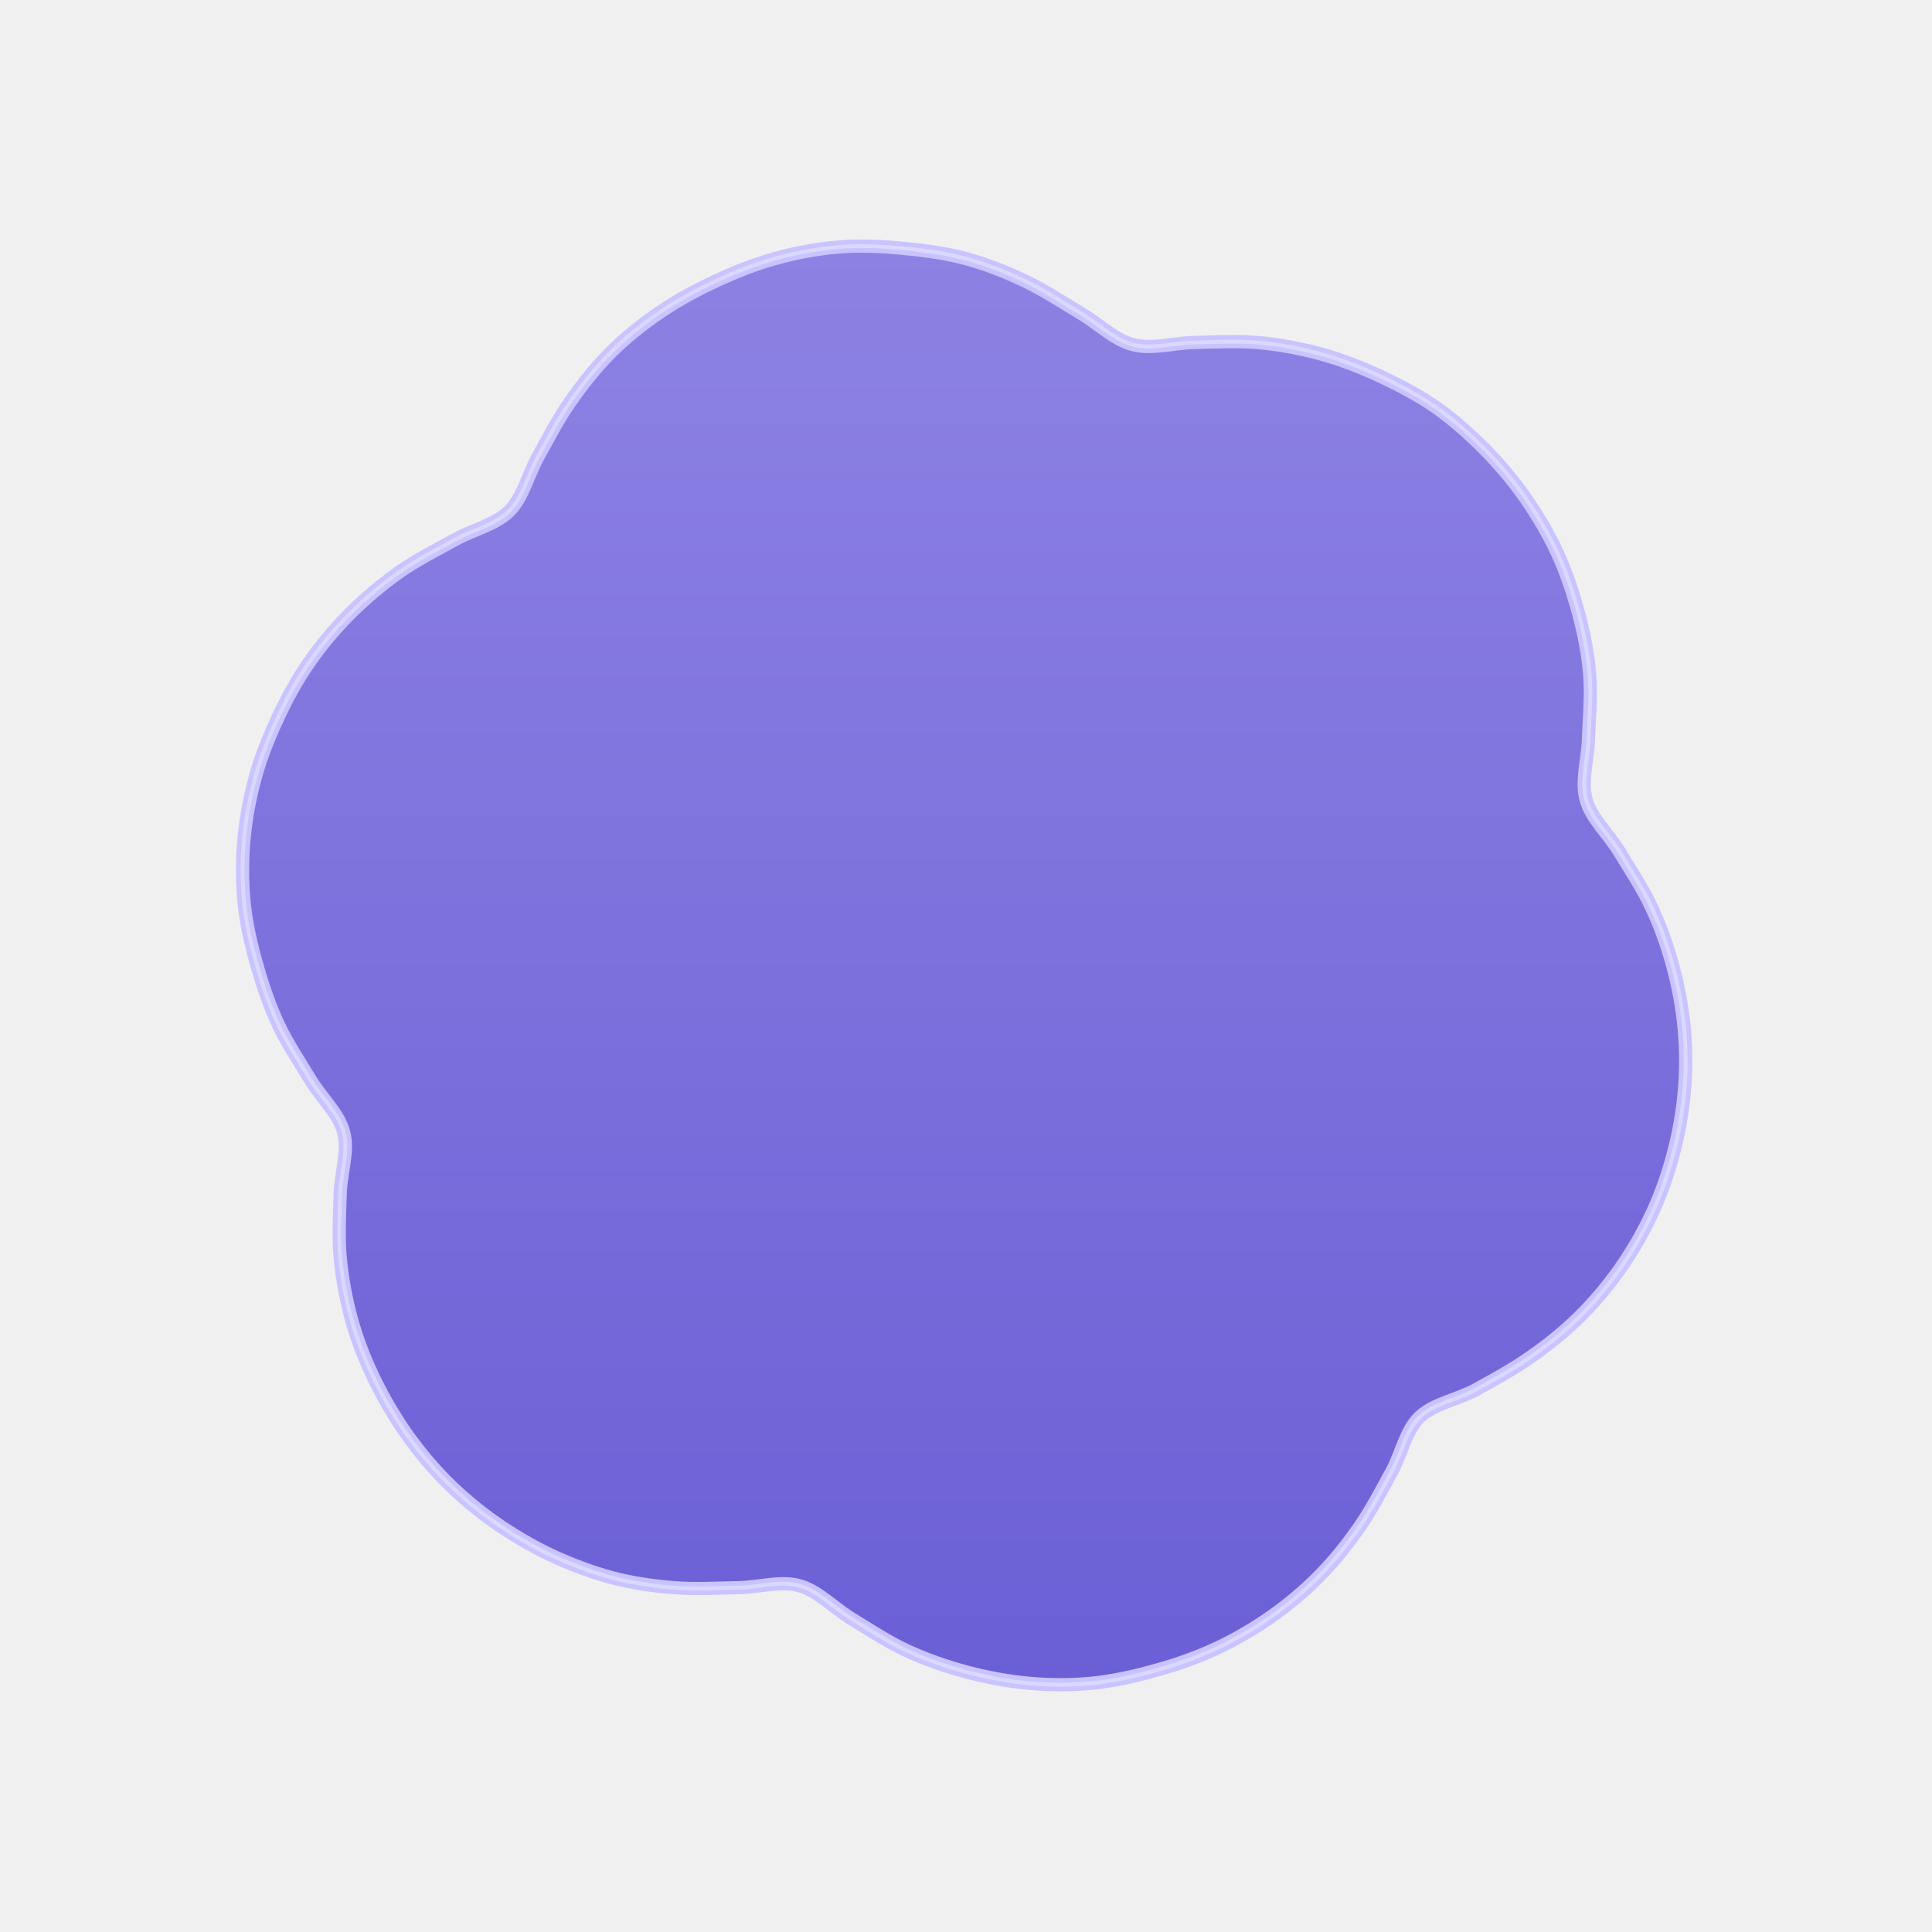
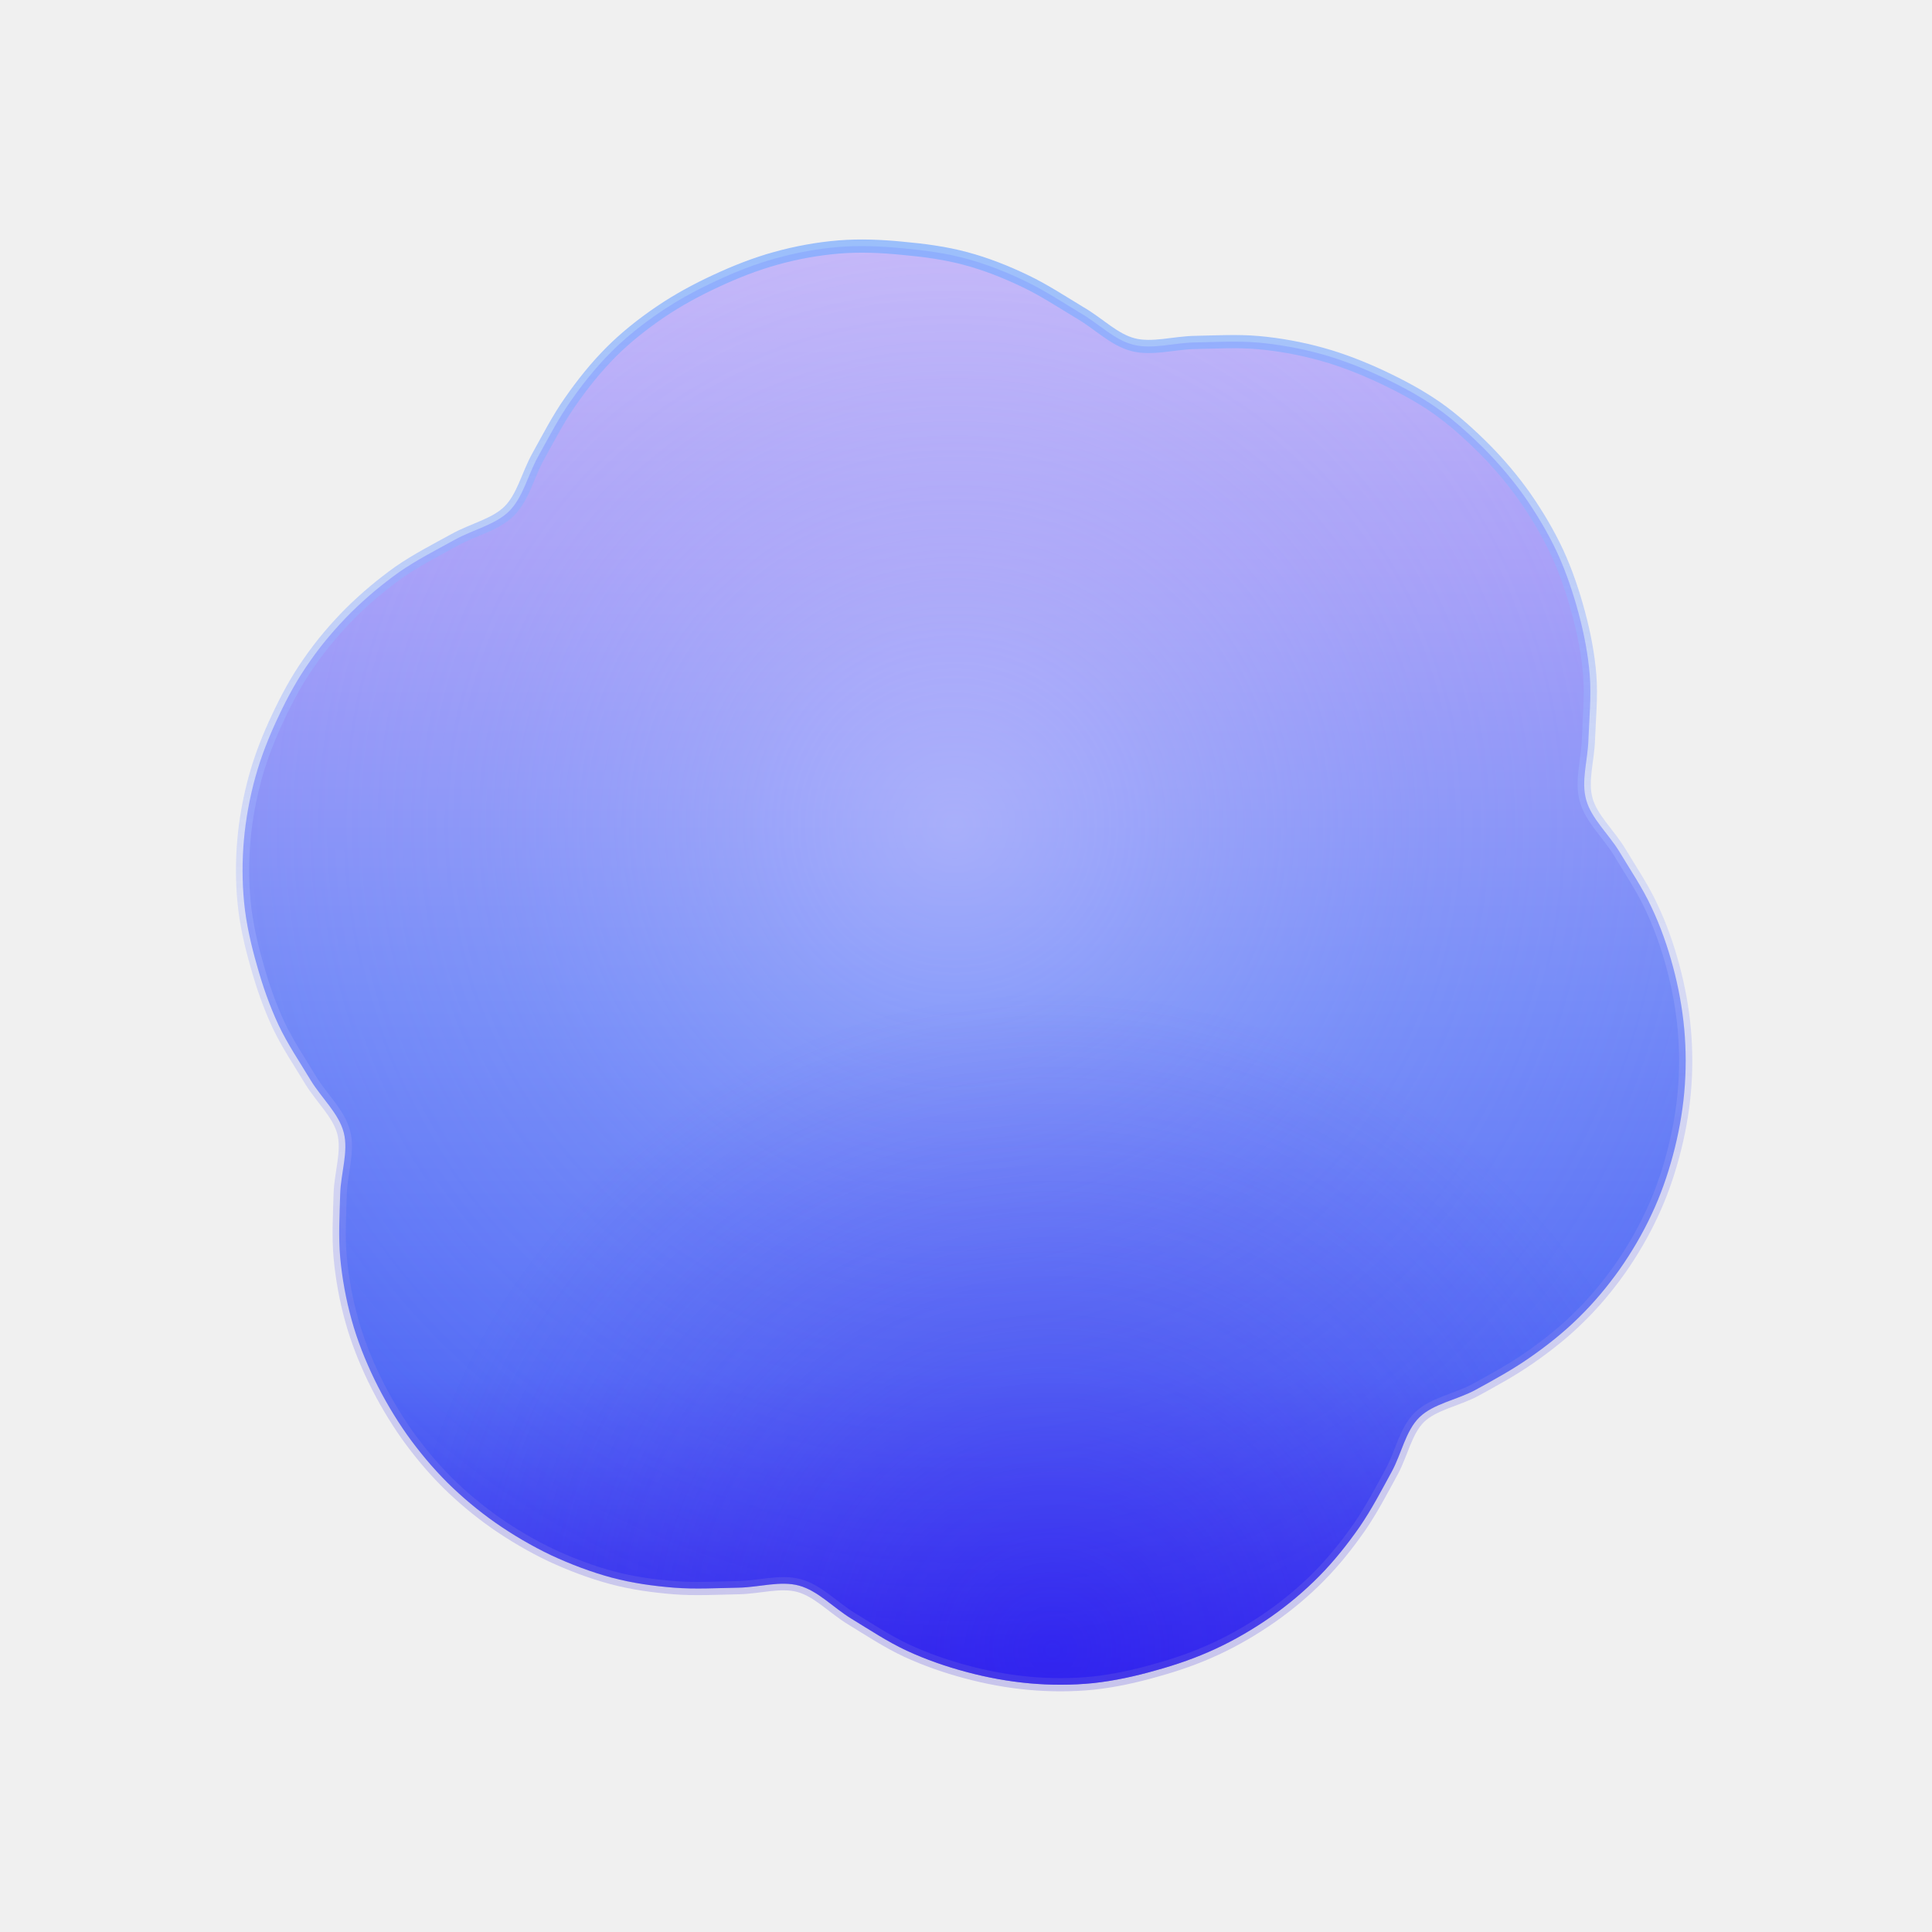
<svg xmlns="http://www.w3.org/2000/svg" viewBox="0 0 1024 1024">
  <defs>
    <path id="cloud-shape" d="       M 886.7 512.3       C 889.6 523.0 891.7 534.4 892.7 545.5       C 893.7 556.7 893.7 567.9 892.7 579.0       C 891.7 590.2 889.6 601.5 886.7 612.3       C 883.8 623.1 880.1 633.7 875.3 643.8       C 870.6 653.9 864.7 663.9 858.3 673.0       C 851.8 682.1 844.7 690.6 836.7 698.4       C 828.8 706.2 819.7 713.4 810.6 719.7       C 801.4 726.1 791.5 731.5 781.8 736.8       C 772.1 742.0 759.7 744.0 752.3 751.2       C 745.0 758.4 742.9 770.3 737.7 779.9       C 732.4 789.6 727.0 800.0 720.6 809.3       C 714.2 818.5 707.0 827.5 699.2 835.4       C 691.3 843.4 682.8 850.5 673.7 856.9       C 664.5 863.3 654.5 869.2 644.3 873.9       C 634.2 878.6 623.6 882.3 612.7 885.3       C 601.9 888.4 590.5 890.9 579.3 892.1       C 568.1 893.2 556.8 893.2 545.7 892.2       C 534.5 891.2 523.1 889.1 512.3 886.2       C 501.4 883.3 490.8 879.6 480.6 874.9       C 470.5 870.2 460.7 863.7 451.2 857.9       C 441.7 852.1 433.5 843.1 423.5 840.4       C 413.6 837.7 402.4 841.3 391.4 841.5       C 380.3 841.7 368.4 842.4 357.2 841.5       C 346.1 840.6 335.2 839.1 324.3 836.2       C 313.5 833.3 302.4 829.1 292.1 824.3       C 281.8 819.4 271.8 813.5 262.6 807.1       C 253.5 800.7 245.0 793.6 237.1 785.8       C 229.3 778.0 222.2 769.5 215.7 760.4       C 209.3 751.3 203.4 741.3 198.5 731.2       C 193.6 721.1 189.4 710.5 186.4 699.7       C 183.4 688.9 181.3 677.5 180.3 666.4       C 179.3 655.3 180.0 643.9 180.3 632.9       C 180.6 621.9 184.8 610.3 182.2 600.3       C 179.6 590.2 170.5 582.1 164.7 572.6       C 159.0 563.1 152.4 553.4 147.6 543.2       C 142.9 533.1 139.2 522.5 136.2 511.7       C 133.1 501.0 130.5 489.6 129.4 478.5       C 128.3 467.3 128.3 456.1 129.3 445.0       C 130.3 433.8 132.4 422.5 135.4 411.7       C 138.4 400.9 142.6 390.3 147.4 380.2       C 152.1 370.1 157.5 360.1 164.0 350.9       C 170.4 341.6 178.1 332.6 186.0 324.7       C 194.0 316.8 202.5 309.7 211.6 303.2       C 220.8 296.8 231.2 291.5 241.0 286.1       C 250.7 280.7 262.5 278.2 269.9 270.9       C 277.3 263.5 279.8 251.7 285.2 242.0       C 290.6 232.3 295.9 221.9 302.4 212.7       C 308.9 203.4 316.0 194.5 324.0 186.5       C 331.9 178.6 340.9 171.5 350.2 165.2       C 359.5 158.9 369.5 153.5 379.7 148.8       C 389.8 144.1 400.4 139.9 411.3 136.9       C 422.1 133.9 433.5 131.8 444.7 130.9       C 455.9 130.0 467.2 130.5 478.3 131.6       C 489.5 132.6 500.9 134.1 511.7 137.0       C 522.6 139.9 533.2 144.1 543.4 149.0       C 553.5 153.8 563.3 160.3 572.8 166.0       C 582.4 171.6 590.5 180.1 600.6 182.7       C 610.7 185.3 622.3 181.7 633.4 181.5       C 644.4 181.3 655.9 180.6 667.0 181.6       C 678.2 182.6 689.6 184.7 700.4 187.7       C 711.3 190.7 721.9 194.9 732.0 199.6       C 742.2 204.4 752.2 209.7 761.4 216.1       C 770.5 222.5 779.0 230.2 786.9 238.1       C 794.7 246.0 801.9 254.5 808.3 263.6       C 814.7 272.8 820.6 282.7 825.4 293.0       C 830.1 303.2 833.8 314.3 836.7 325.1       C 839.6 335.9 841.7 346.7 842.6 357.8       C 843.5 369.0 842.3 380.9 841.9 391.9       C 841.6 402.9 837.9 413.9 840.7 423.9       C 843.4 433.8 852.5 441.9 858.3 451.4       C 864.0 460.9 870.6 470.6 875.3 480.8       C 880.1 490.9 883.8 501.5 886.7 512.3       Z     " />
    <clipPath id="cloud-clip">
      <use href="#cloud-shape" />
    </clipPath>
-     <linearGradient id="cloud-base" x1="512" y1="130" x2="512" y2="893" gradientUnits="userSpaceOnUse">
-       <stop offset="0" stop-color="#8D82E3" />
-       <stop offset="1" stop-color="#6B5FD6" />
+     <linearGradient id="cloud-base" x1="512" y1="132" x2="512" y2="892" gradientUnits="userSpaceOnUse">
+       <stop offset="0" stop-color="#C9B8F8" />
+       <stop offset="0.22" stop-color="#A99EF7" />
+       <stop offset="0.52" stop-color="#7288F7" />
+       <stop offset="0.78" stop-color="#536BF5" />
+       <stop offset="1" stop-color="#3527ED" />
+     </linearGradient>
+     <radialGradient id="center-light" cx="0" cy="0" r="1" gradientUnits="userSpaceOnUse" gradientTransform="translate(506 438) rotate(90) scale(430)">
+       <stop offset="0" stop-color="#D6D9FF" stop-opacity="0.42" />
+       <stop offset="0.58" stop-color="#A9BEFF" stop-opacity="0.16" />
+       <stop offset="1" stop-color="#A9BEFF" stop-opacity="0" />
+     </radialGradient>
+     <radialGradient id="lower-depth" cx="0" cy="0" r="1" gradientUnits="userSpaceOnUse" gradientTransform="translate(558 876) rotate(-90) scale(350)">
+       <stop offset="0" stop-color="#2D20F0" stop-opacity="0.52" />
+       <stop offset="0.64" stop-color="#3826E9" stop-opacity="0.18" />
+       <stop offset="1" stop-color="#3826E9" stop-opacity="0" />
+     </radialGradient>
+     <linearGradient id="edge-light" x1="512" y1="128" x2="512" y2="895" gradientUnits="userSpaceOnUse">
+       <stop offset="0" stop-color="#79ABFF" stop-opacity="0.72" />
+       <stop offset="0.46" stop-color="#AAB7FF" stop-opacity="0.34" />
+       <stop offset="1" stop-color="#6A5FE2" stop-opacity="0.30" />
    </linearGradient>
  </defs>
  <use href="#cloud-shape" fill="url(#cloud-base)" />
-   <use href="#cloud-shape" fill="none" stroke="#C9C4FF" stroke-width="7" />
-   <use href="#cloud-shape" fill="none" stroke="#FFFFFF" stroke-opacity="0.34" stroke-width="2" />
+   <g clip-path="url(#cloud-clip)">
+     <rect width="1024" height="1024" fill="url(#center-light)" />
+     <rect width="1024" height="1024" fill="url(#lower-depth)" />
+   </g>
+   <use href="#cloud-shape" fill="none" stroke="url(#edge-light)" stroke-width="7" />
</svg>
